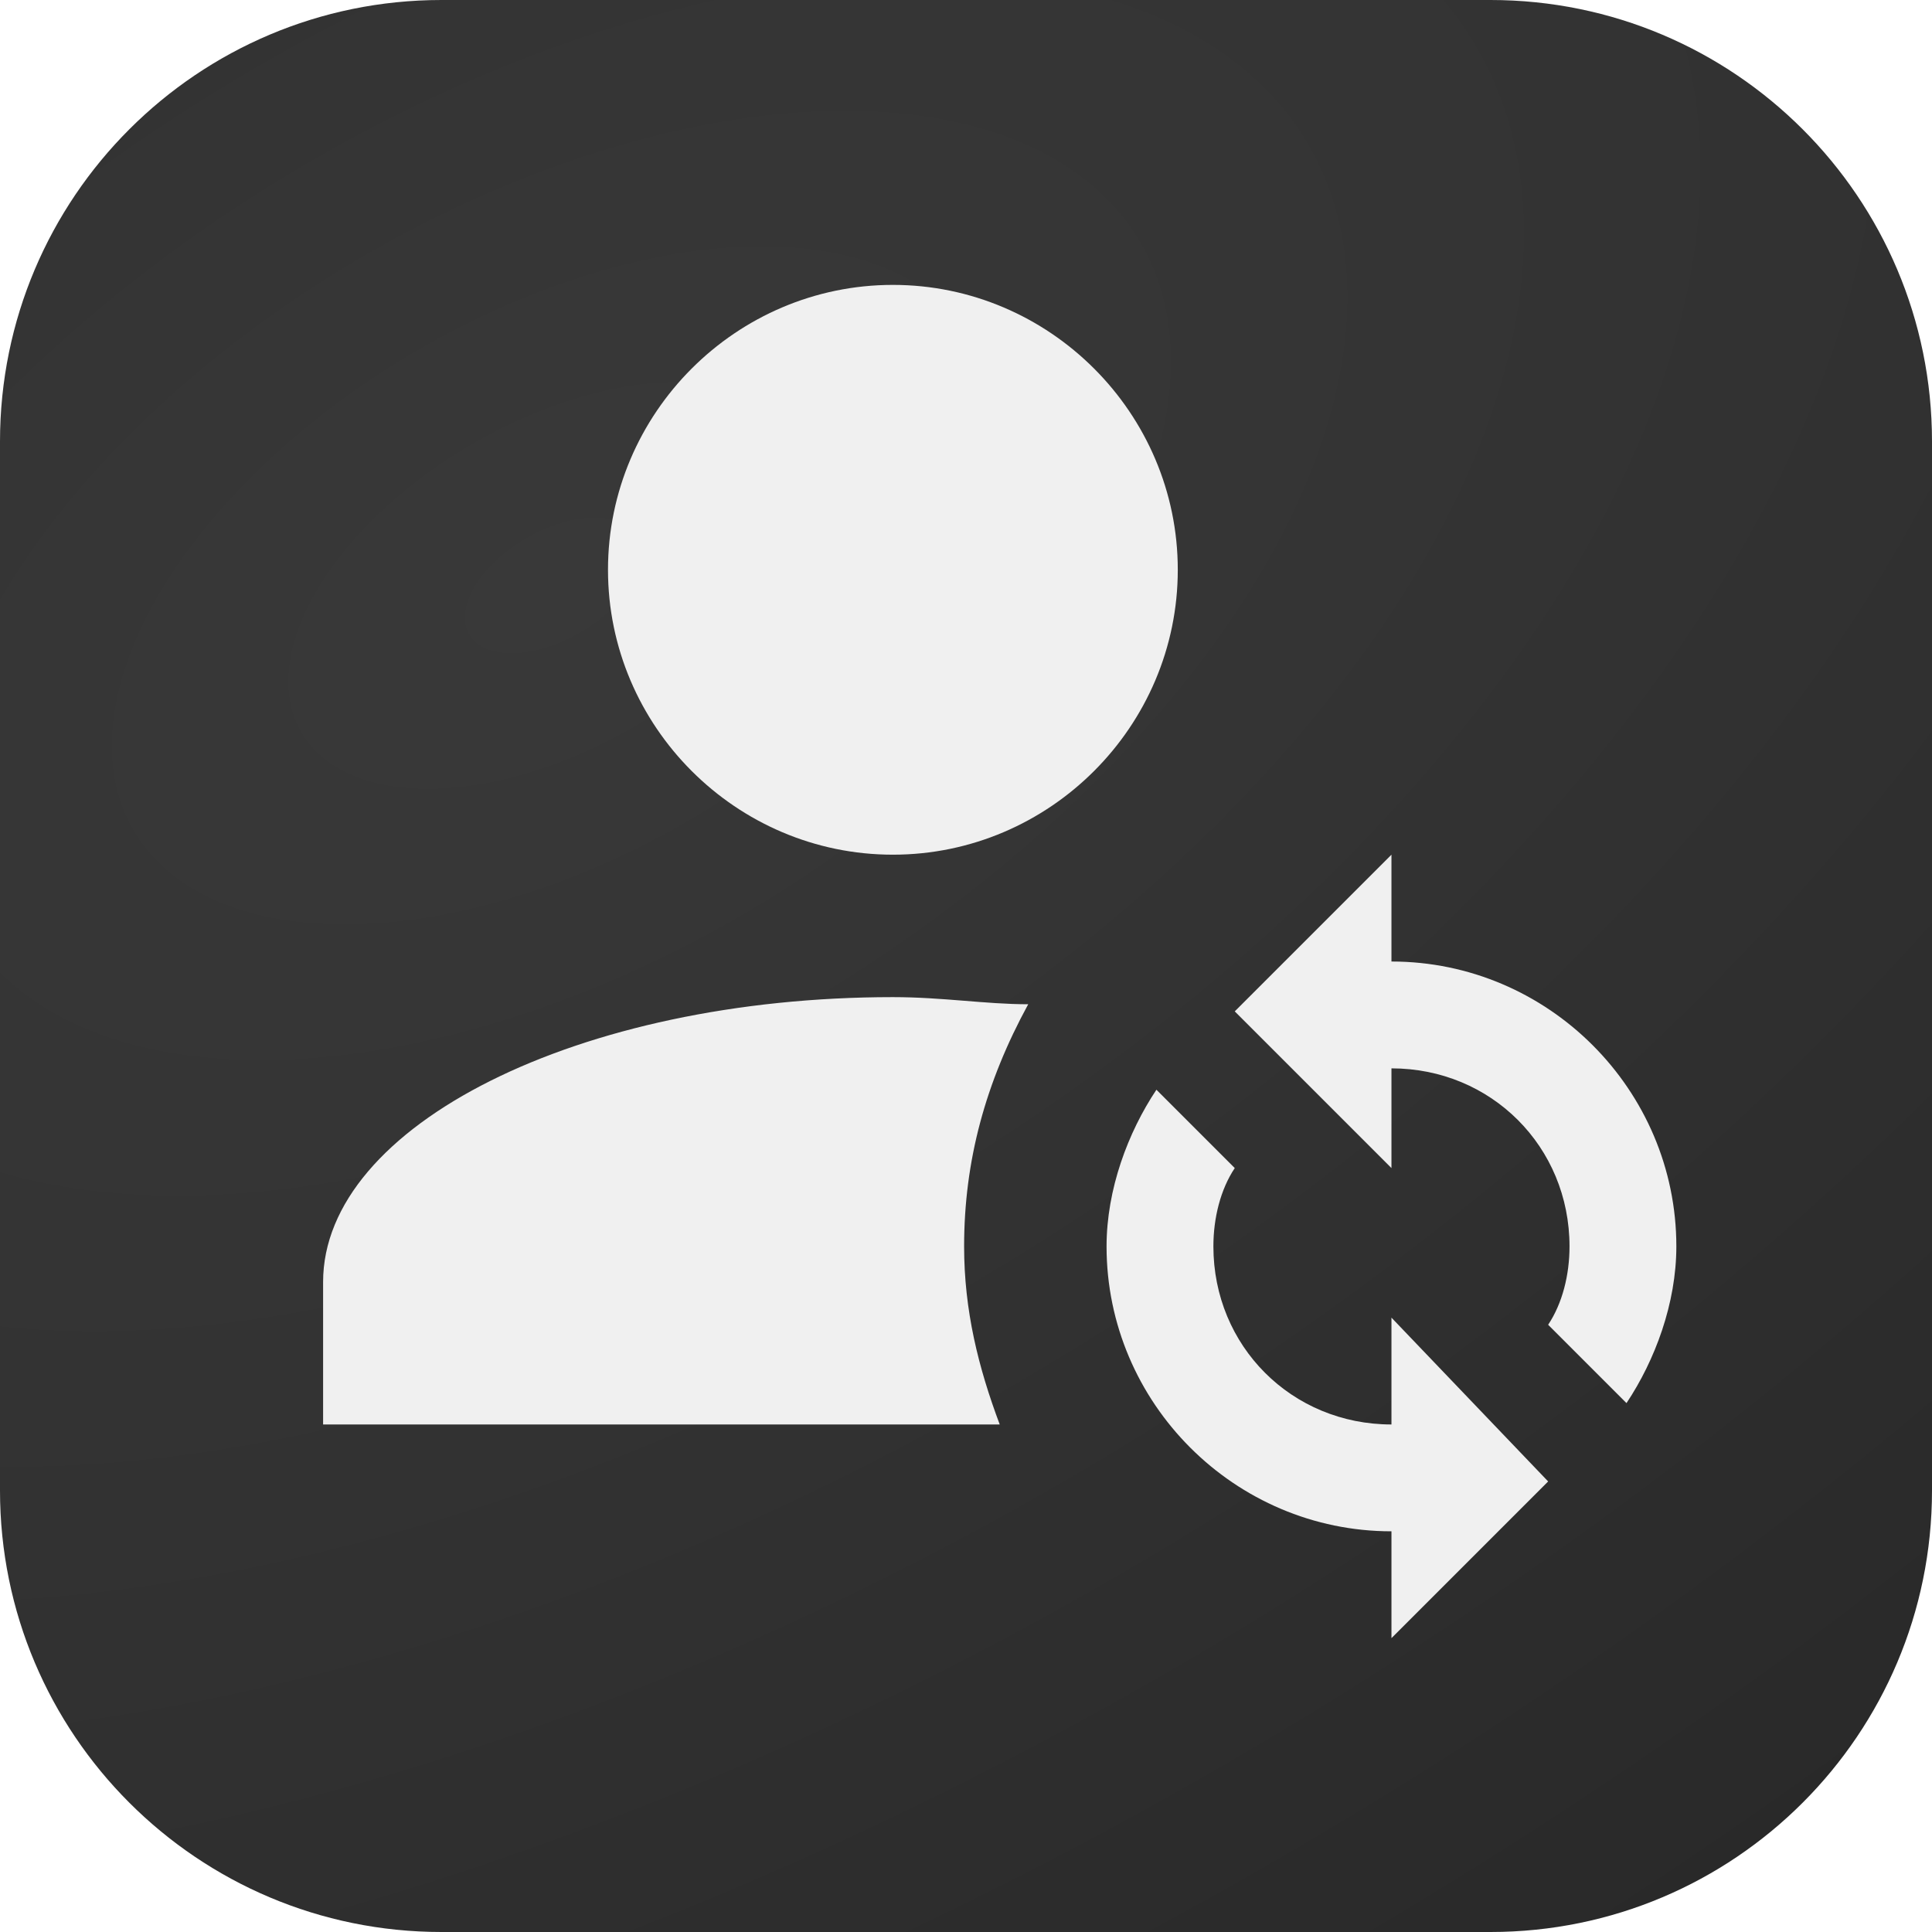
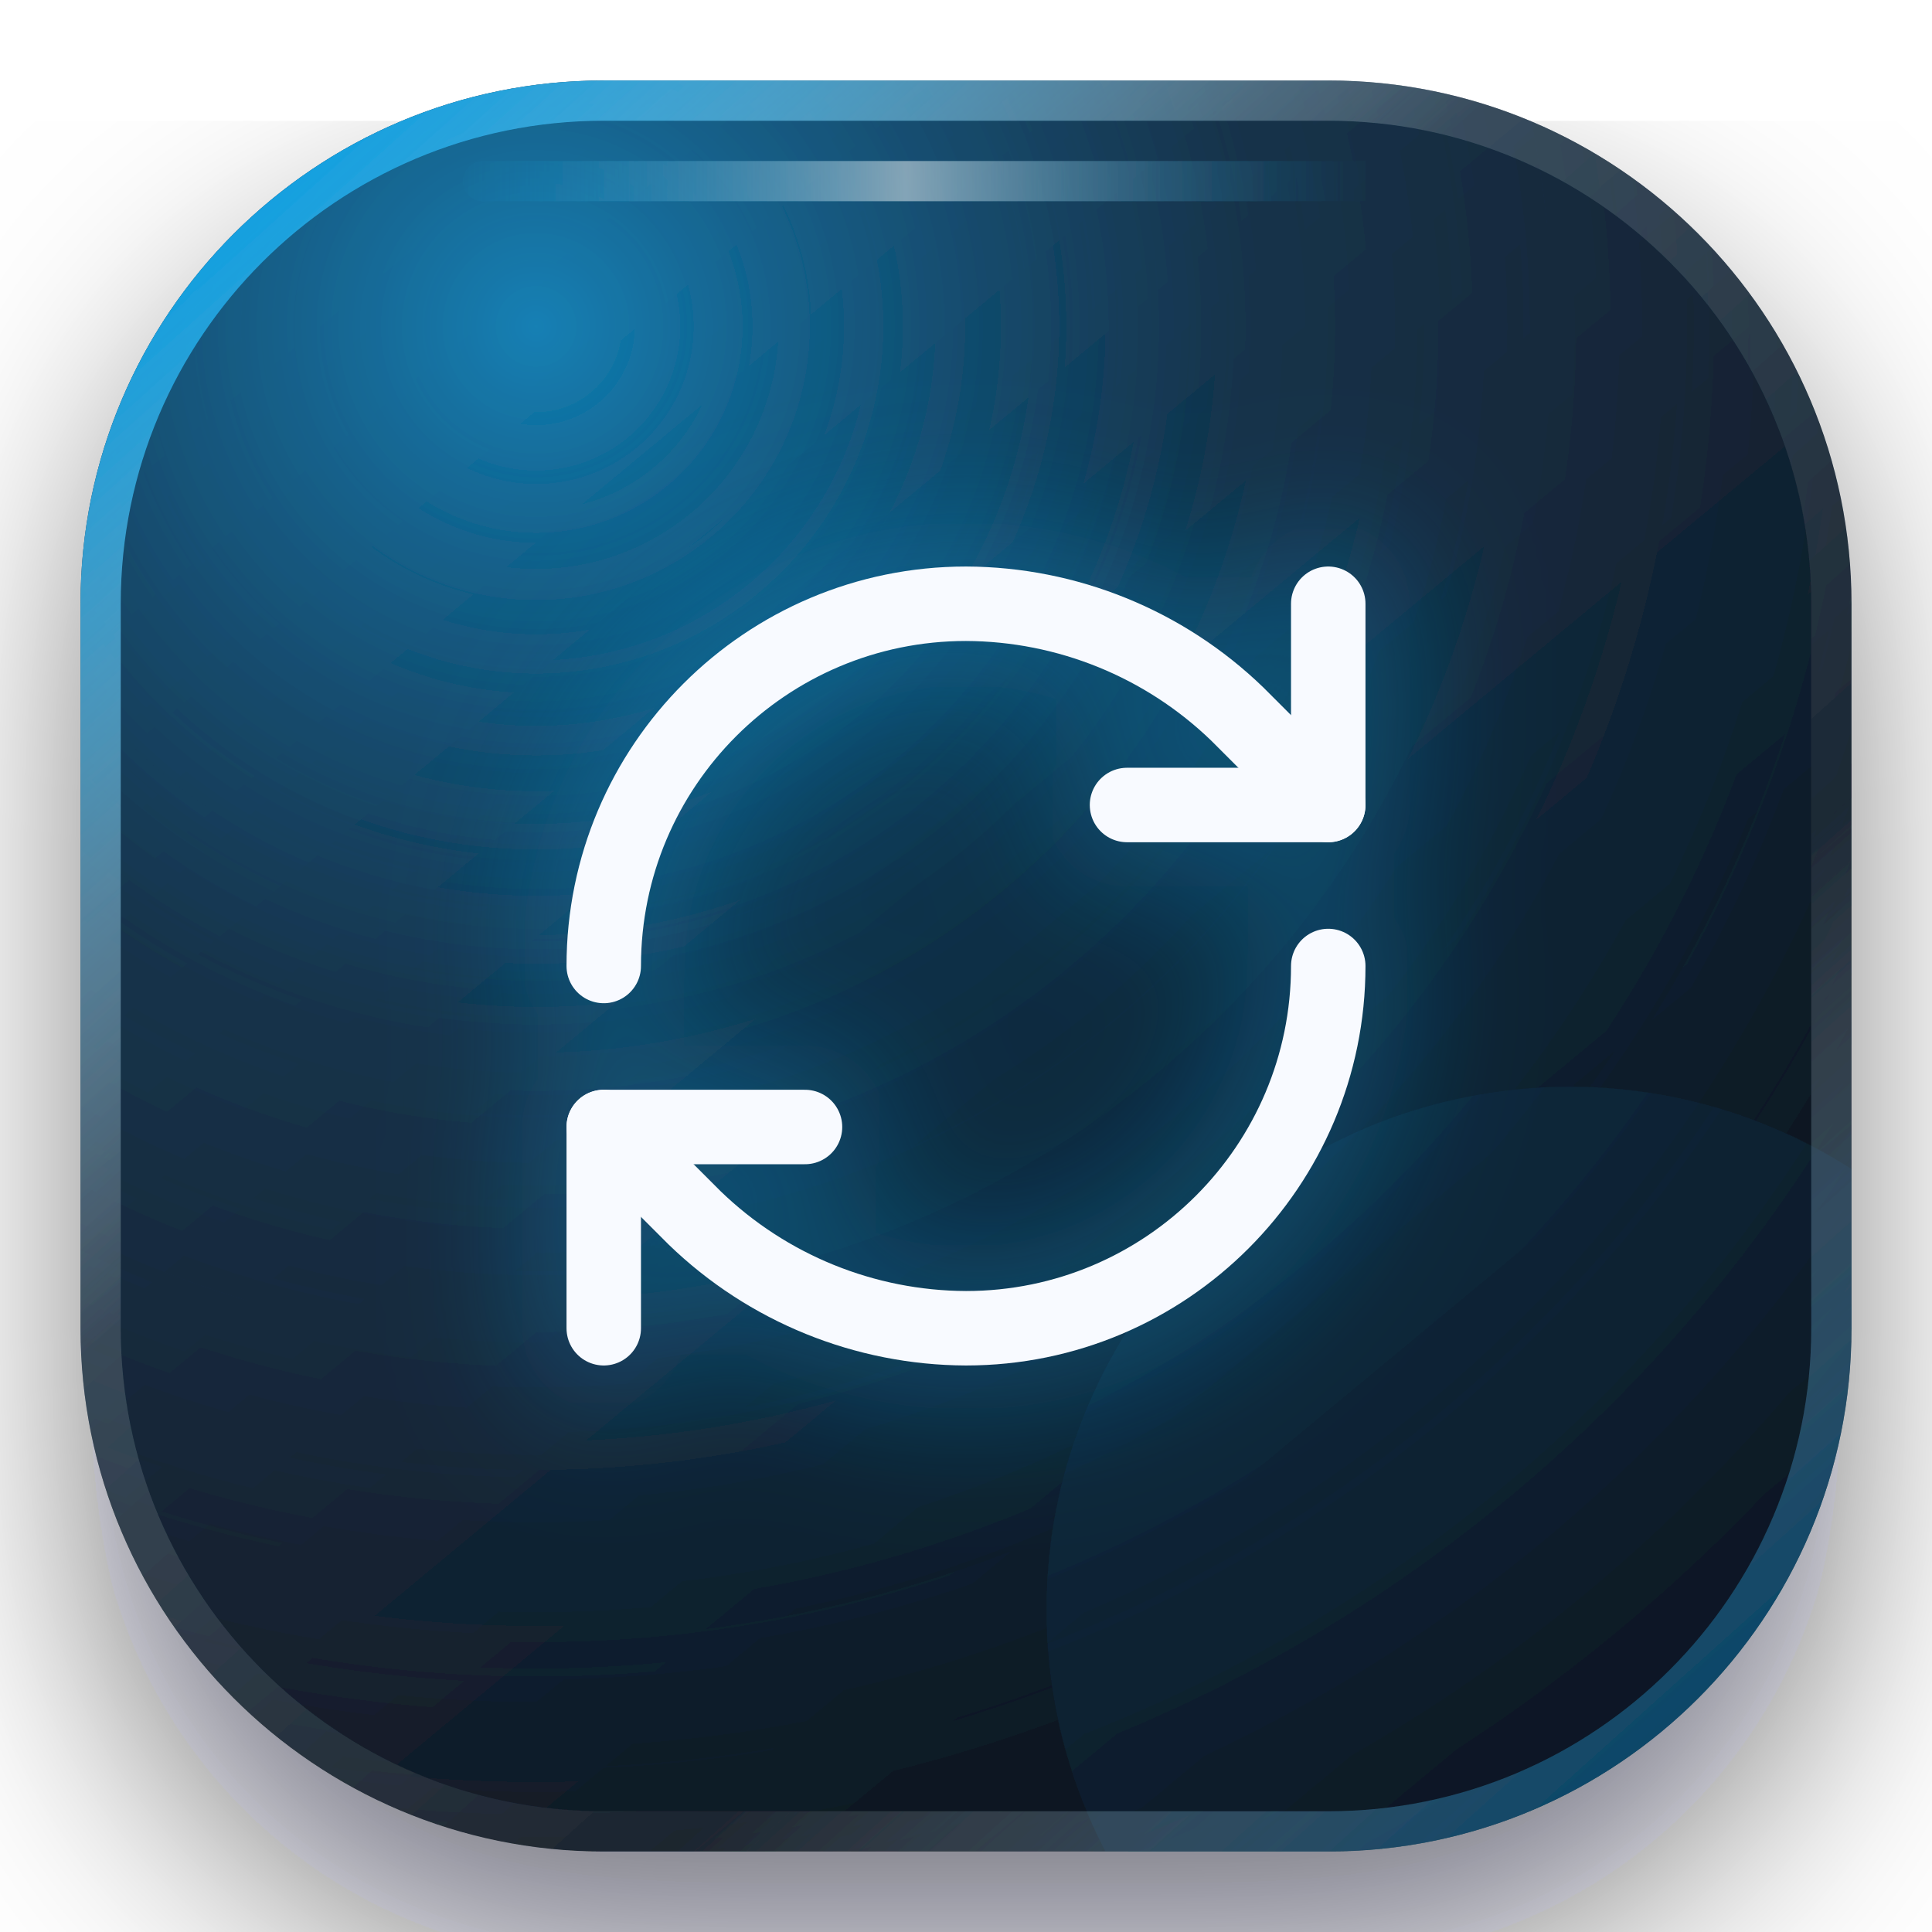
- <svg xmlns="http://www.w3.org/2000/svg" width="512" height="512" viewBox="0 0 512 512" fill="none">
-   <rect width="512" height="512" rx="117" fill="url(#paint0_radial_134_310)" />
-   <path d="M236.625 75.5C195.1 75.5 161.125 109.475 161.125 151C161.125 192.525 195.1 226.5 236.625 226.5C278.15 226.5 312.125 192.525 312.125 151C312.125 109.475 278.15 75.5 236.625 75.5ZM236.625 264.25C153.575 264.25 85.625 298.225 85.625 339.75V377.5H264.938C259.275 362.4 255.5 347.3 255.5 330.312C255.5 307.662 261.162 286.9 272.487 266.138C261.162 266.138 249.837 264.25 236.625 264.25ZM368.75 377.5C342.325 377.5 321.562 356.737 321.562 330.312C321.562 322.762 323.45 315.212 327.225 309.55L306.462 288.788C298.912 300.113 293.25 315.212 293.25 330.312C293.25 371.838 327.225 405.812 368.75 405.812V434.125L410.275 392.6L368.75 349.188V377.5ZM368.75 254.812V226.5L327.225 268.025L368.75 309.55V283.125C395.175 283.125 415.938 303.888 415.938 330.312C415.938 337.863 414.05 345.413 410.275 351.075L431.037 371.838C438.587 360.513 444.25 345.413 444.25 330.312C444.25 288.787 410.275 254.812 368.75 254.812Z" fill="#F0F0F0" />
+ <svg xmlns="http://www.w3.org/2000/svg" width="48" height="48" viewBox="0 0 48 48" fill="none">
  <defs>
-     <radialGradient id="paint0_radial_134_310" cx="0" cy="0" r="1" gradientUnits="userSpaceOnUse" gradientTransform="translate(149 152.5) rotate(58.5561) scale(580.826 1006.08)">
-       <stop stop-color="#393939" />
-       <stop offset="1" stop-color="#252525" />
+     <linearGradient id="surface" x1="7" y1="4" x2="41" y2="45" gradientUnits="userSpaceOnUse">
+       <stop stop-color="#202330" />
+       <stop offset="0.52" stop-color="#151821" />
+       <stop offset="1" stop-color="#0D0F16" />
+     </linearGradient>
+     <radialGradient id="glow" cx="0" cy="0" r="1" gradientUnits="userSpaceOnUse" gradientTransform="translate(13 8) rotate(43) scale(44)">
+       <stop stop-color="#0ea5e9" stop-opacity="0.72" />
+       <stop offset="0.42" stop-color="#0369a1" stop-opacity="0.28" />
+       <stop offset="1" stop-color="#0369a1" stop-opacity="0" />
    </radialGradient>
+     <linearGradient id="edge" x1="7" y1="4" x2="42" y2="43" gradientUnits="userSpaceOnUse">
+       <stop stop-color="#0ea5e9" stop-opacity="0.92" />
+       <stop offset="0.36" stop-color="#FFFFFF" stop-opacity="0.15" />
+       <stop offset="0.72" stop-color="#FFFFFF" stop-opacity="0.05" />
+       <stop offset="1" stop-color="#0369a1" stop-opacity="0.55" />
+     </linearGradient>
+     <linearGradient id="top-line" x1="11" y1="5" x2="34" y2="5" gradientUnits="userSpaceOnUse">
+       <stop stop-color="#0ea5e9" stop-opacity="0" />
+       <stop offset="0.5" stop-color="#FFFFFF" stop-opacity="0.48" />
+       <stop offset="1" stop-color="#0ea5e9" stop-opacity="0" />
+     </linearGradient>
+     <filter id="shadow" x="-30%" y="-30%" width="160%" height="170%">
+       <feDropShadow dx="0" dy="3" stdDeviation="3" flood-color="#02030A" flood-opacity="0.52" />
+     </filter>
+     <filter id="glyph-glow" x="-50%" y="-50%" width="200%" height="200%">
+       <feGaussianBlur stdDeviation="1.7" />
+     </filter>
+     <clipPath id="clip">
+       <rect x="2" y="2" width="44" height="44" rx="13" />
+     </clipPath>
  </defs>
+   <g filter="url(#shadow)">
+     <rect x="2" y="2" width="44" height="44" rx="13" fill="url(#surface)" />
+     <g clip-path="url(#clip)">
+       <rect x="2" y="2" width="44" height="44" fill="url(#glow)" />
+       <circle cx="39" cy="40" r="13" fill="#0369a1" fill-opacity="0.1" />
+     </g>
+     <rect x="2.5" y="2.5" width="43" height="43" rx="12.5" stroke="url(#edge)" />
+     <path d="M12 4.5H34" stroke="url(#top-line)" stroke-linecap="round" />
+   </g>
+   <g transform="translate(12 12)" stroke="#0ea5e9" stroke-width="4" stroke-linecap="round" stroke-linejoin="round" opacity="0.28" filter="url(#glyph-glow)">
+     <path d="M3 12a9 9 0 0 1 9-9 9.75 9.75 0 0 1 6.74 2.74L21 8" />
+     <path d="M21 3v5h-5" />
+     <path d="M21 12a9 9 0 0 1-9 9 9.75 9.75 0 0 1-6.74-2.74L3 16" />
+     <path d="M8 16H3v5" />
+   </g>
+   <g transform="translate(12 12)" stroke="#F8FAFF" stroke-width="1.85" stroke-linecap="round" stroke-linejoin="round">
+     <path d="M3 12a9 9 0 0 1 9-9 9.75 9.75 0 0 1 6.74 2.74L21 8" />
+     <path d="M21 3v5h-5" />
+     <path d="M21 12a9 9 0 0 1-9 9 9.75 9.75 0 0 1-6.74-2.74L3 16" />
+     <path d="M8 16H3v5" />
+   </g>
</svg>
